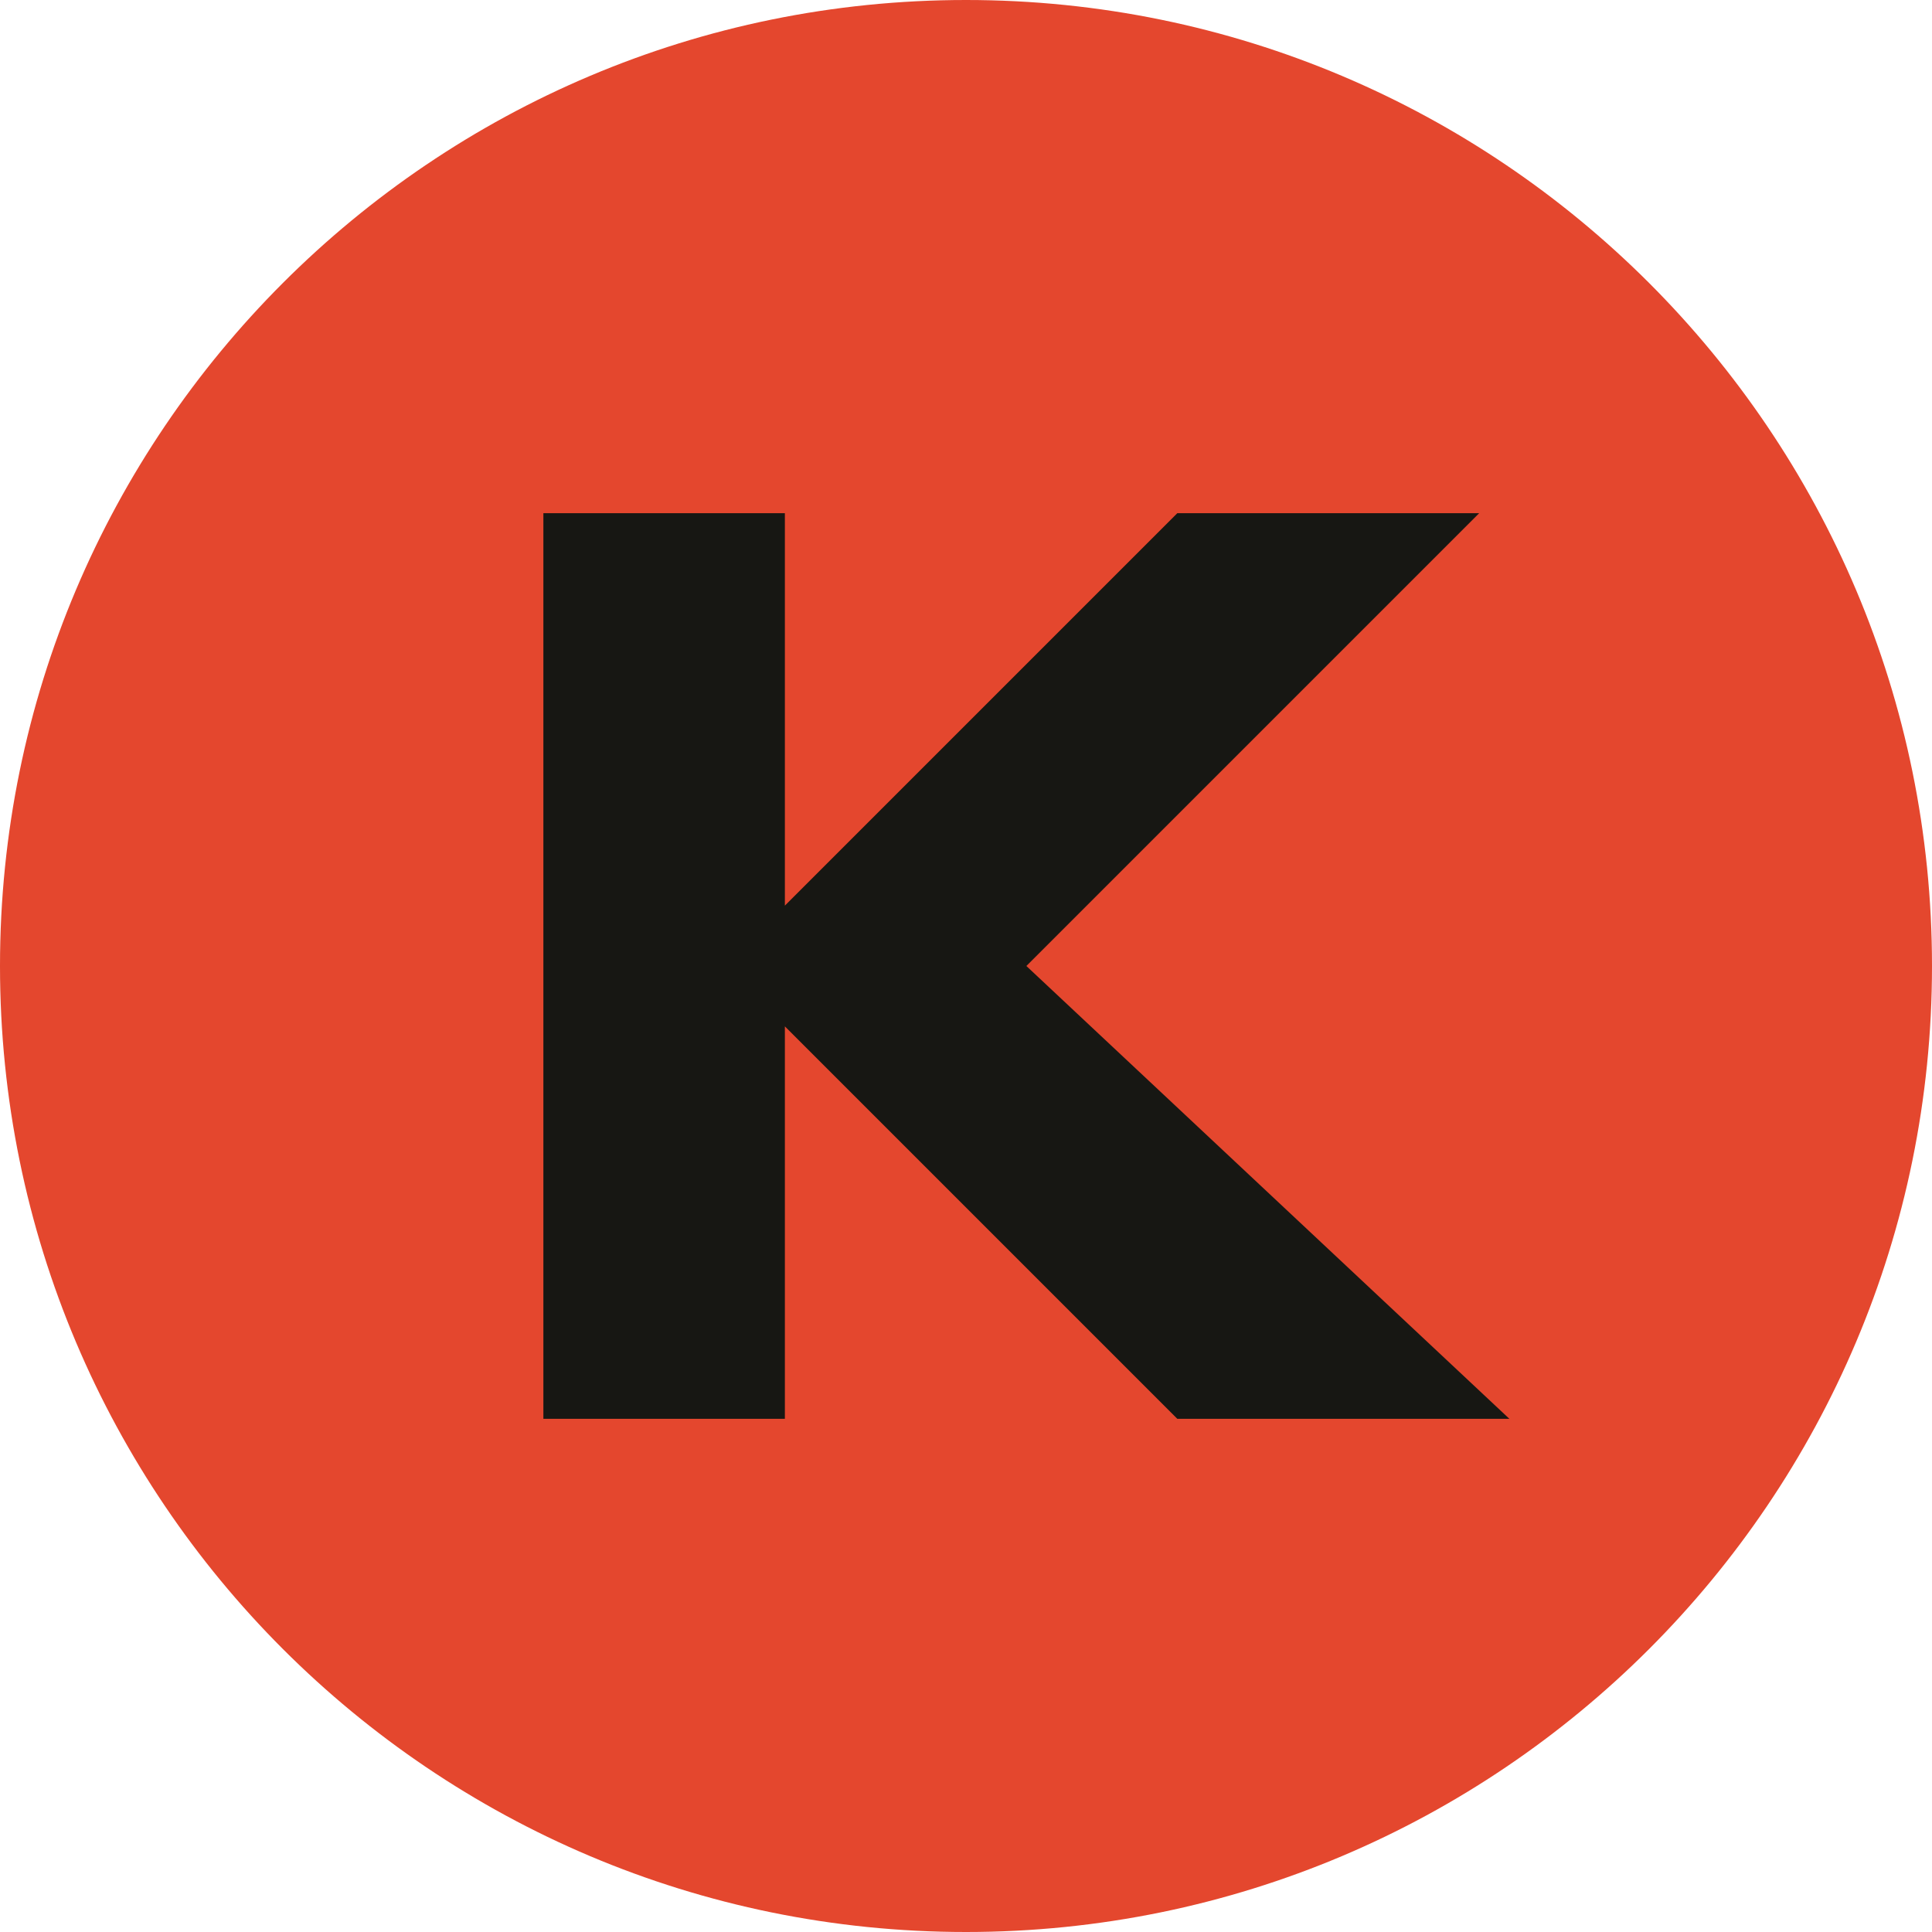
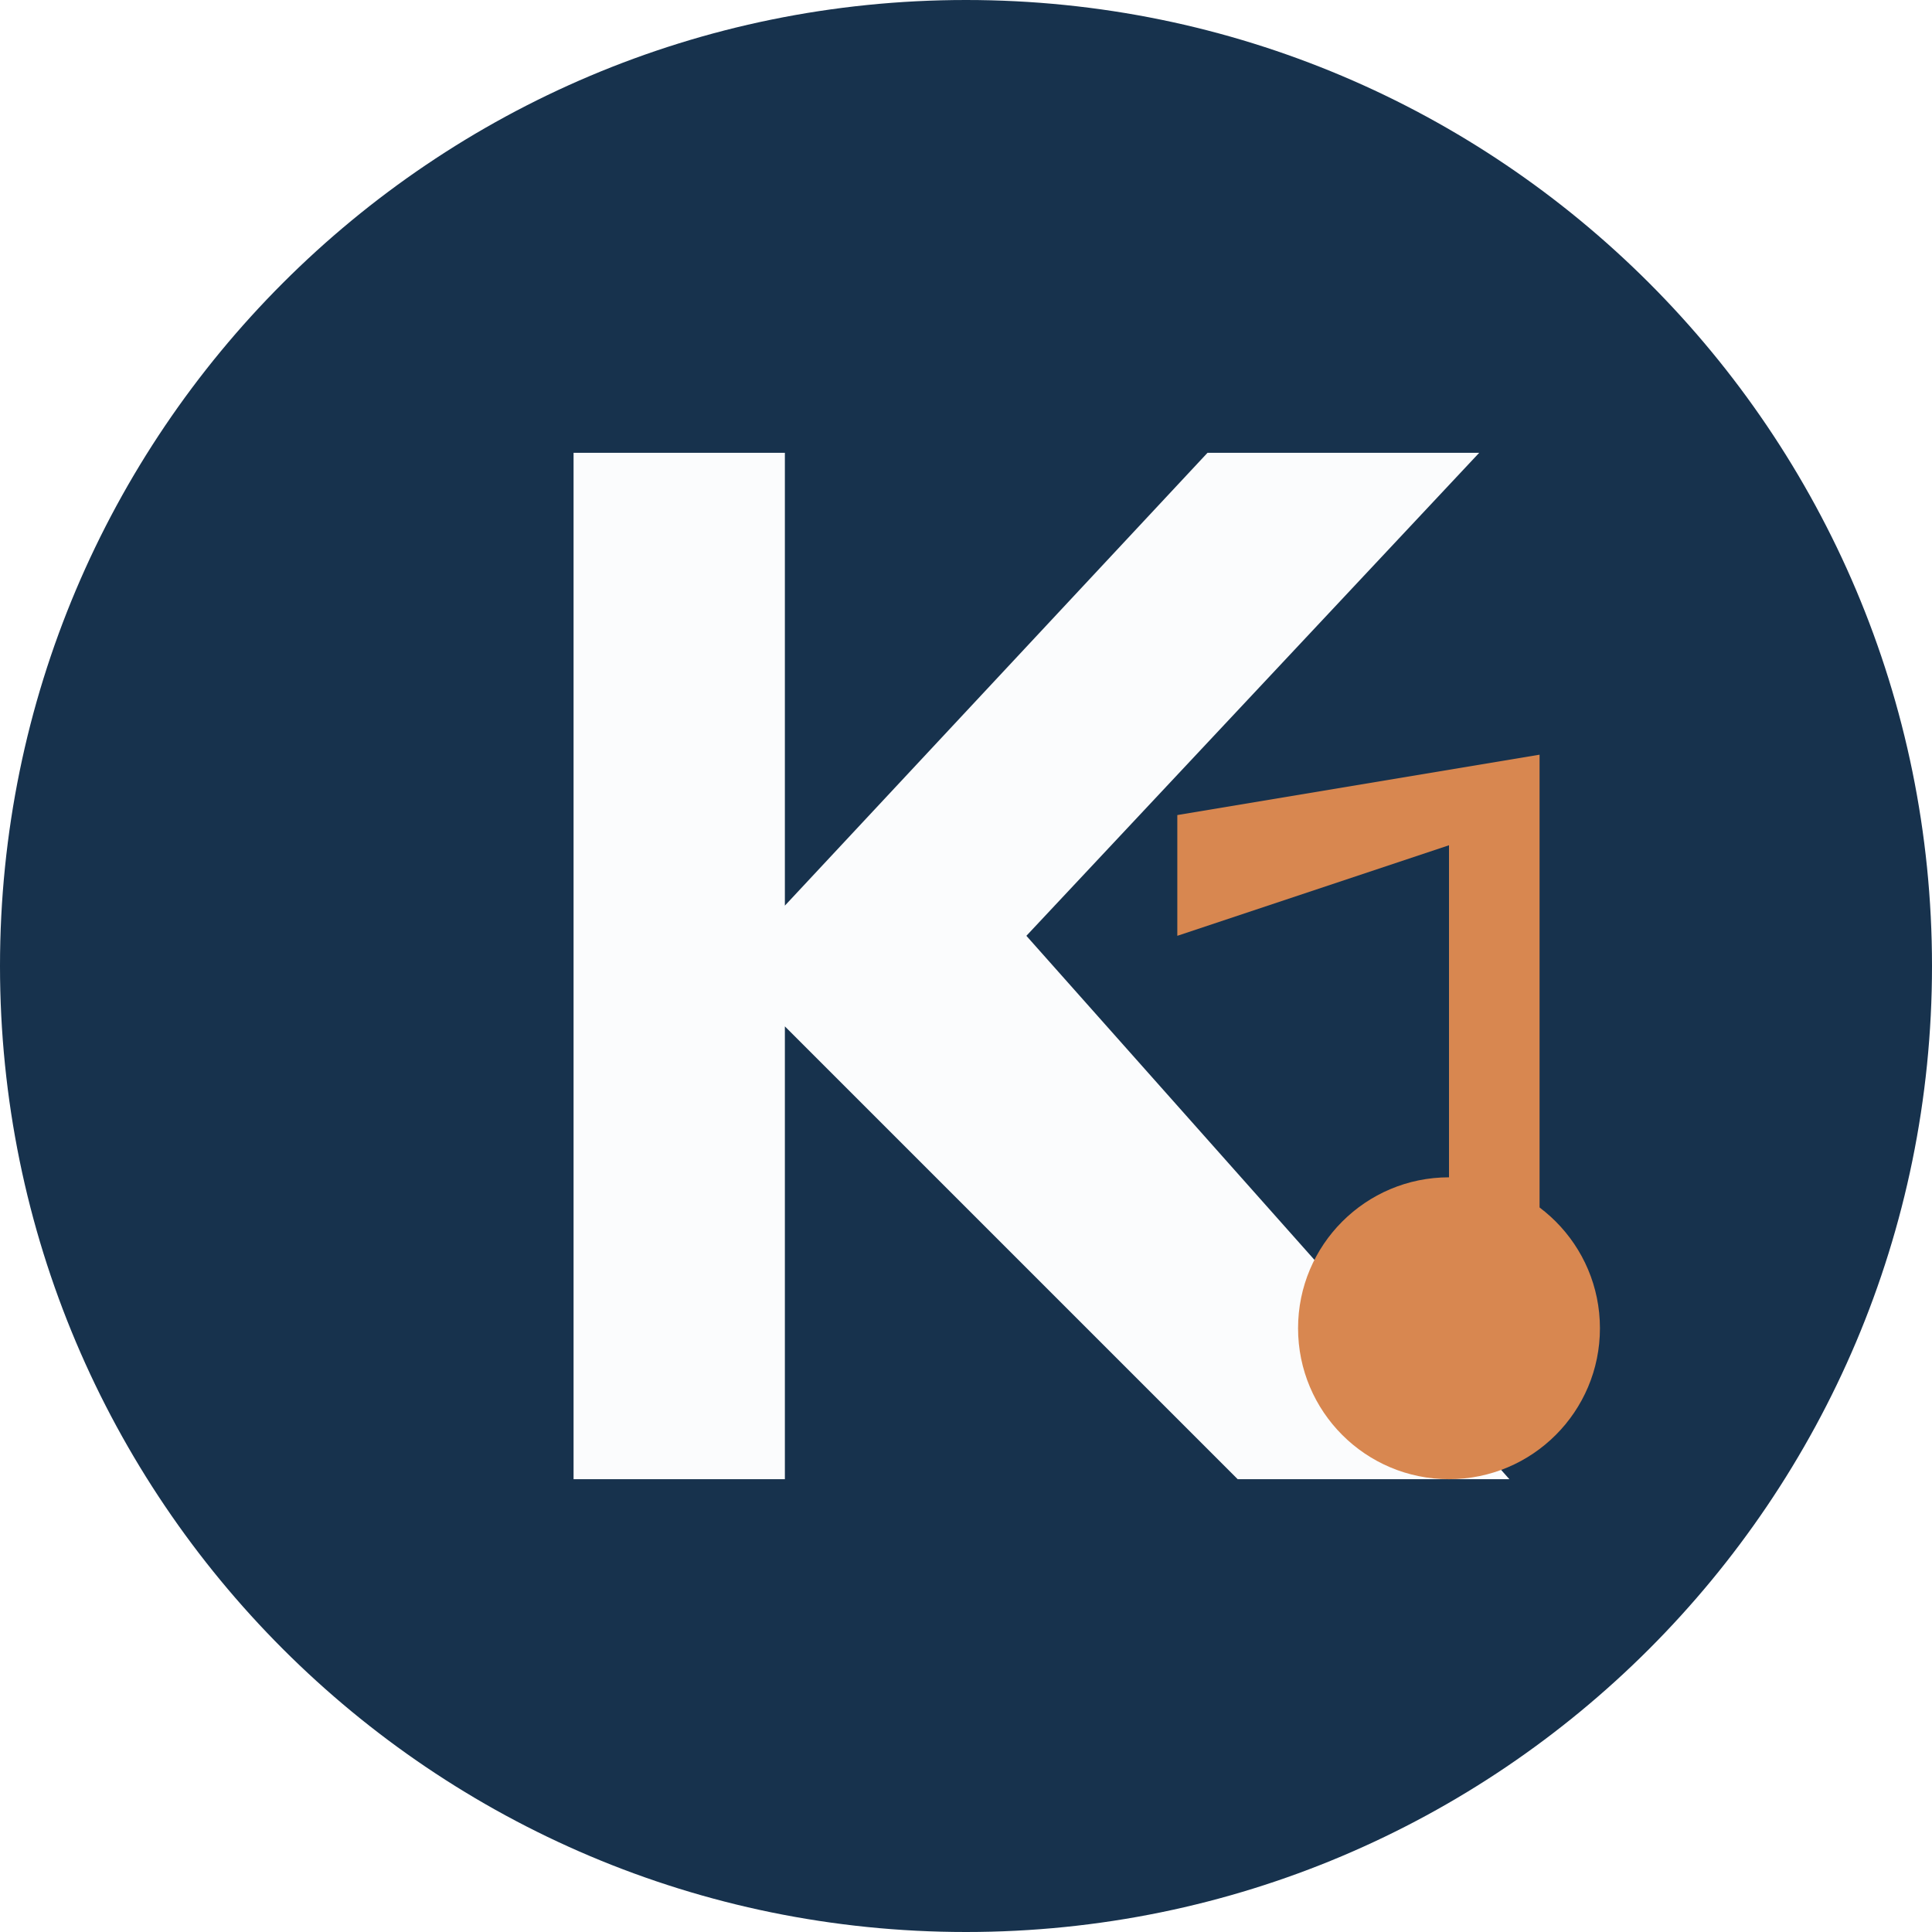
<svg xmlns="http://www.w3.org/2000/svg" viewBox="0 0 64 64">
-   <rect width="64" height="64" rx="32" fill="#e4472e" />
-   <path d="M18 17h8v13l13-13h10L34 32l16 15H39L26 34v13h-8z" fill="#171713" />
+   <rect width="64" height="64" rx="32" fill="#17324d" />
+   <path d="M19 15h7v15l14-15h9L34 31l16 18h-9L26 34v15h-7z" fill="#fbfcfd" />
+   <circle cx="48" cy="44" r="5" fill="#d88750" />
+   <path d="M51 25v19h-3V28l-9 3v-4z" fill="#d88750" />
</svg>
